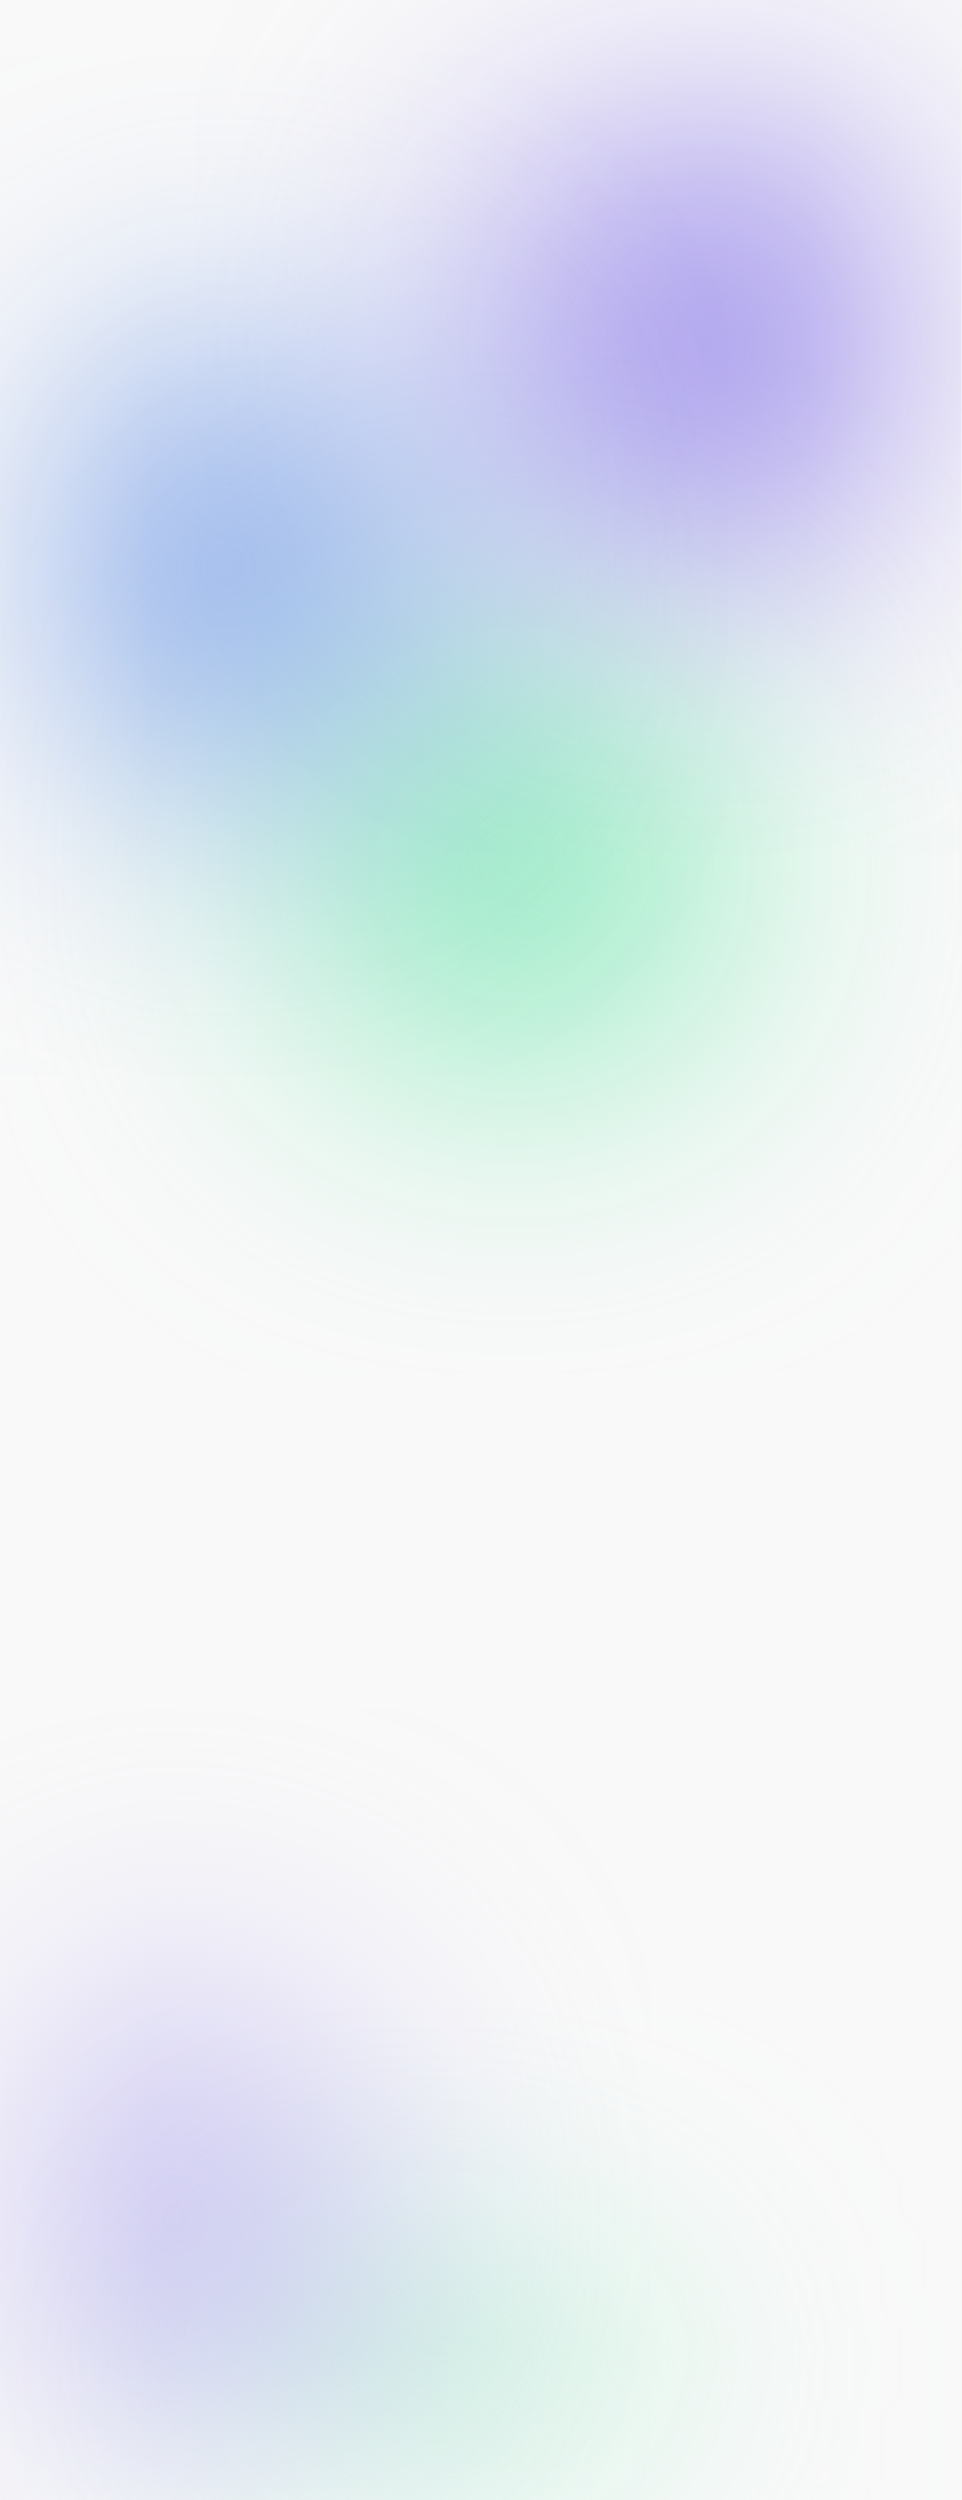
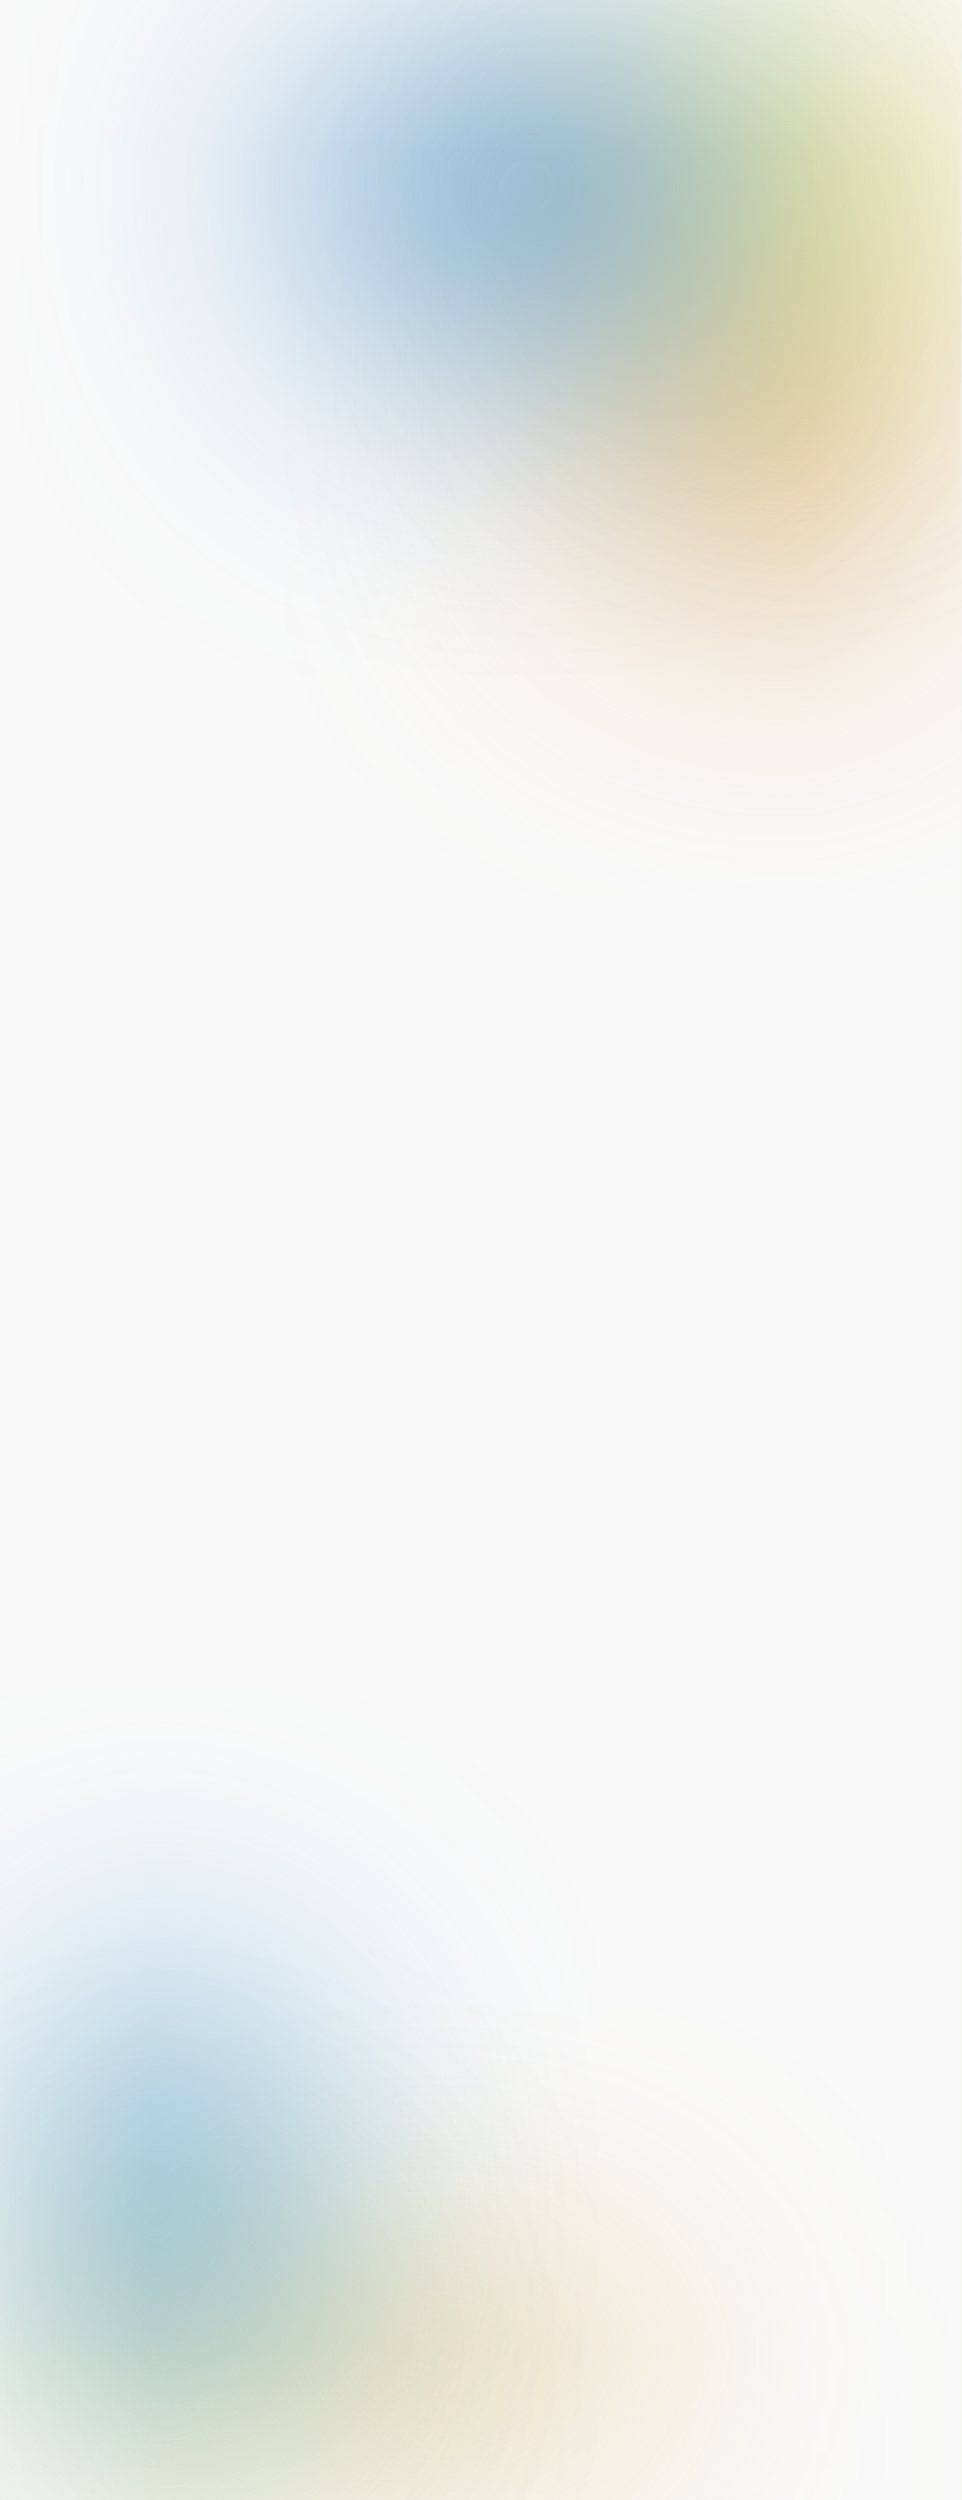
<svg xmlns="http://www.w3.org/2000/svg" width="1512" height="3932" viewBox="0 0 1512 3932" fill="none">
-   <g clip-path="url(#clip0_15_2)">
-     <rect width="1512" height="3932" fill="white" />
+   <g clip-path="url(#clip0_1125_2370)">
+     <rect width="1512" height="3932" fill="#FBF8F1" />
    <rect width="1512" height="3932" fill="#F9F9F9" />
-     <g filter="url(#filter0_f_15_2)">
-       <circle cx="806.5" cy="1358.5" r="302.5" fill="#6BE8AC" />
-       <circle cx="806.5" cy="1358.5" r="302" stroke="black" />
+     <g filter="url(#filter0_f_1125_2370)">
+       <circle cx="1251.5" cy="610.5" r="302.5" fill="#E2AE6D" />
+       <circle cx="1251.5" cy="610.5" r="302" stroke="black" />
    </g>
-     <g filter="url(#filter1_f_15_2)">
-       <circle cx="1109.5" cy="539.5" r="302.5" fill="#7D6BE8" />
-       <circle cx="1109.5" cy="539.5" r="302" stroke="black" />
+     <g filter="url(#filter1_f_1125_2370)">
+       <circle cx="1333.5" cy="210.5" r="302.5" fill="#E5E86B" />
+       <circle cx="1333.5" cy="210.5" r="302" stroke="black" />
    </g>
-     <g filter="url(#filter2_f_15_2)">
-       <circle cx="341.5" cy="889.5" r="302.5" fill="#6B95E8" />
-       <circle cx="341.5" cy="889.5" r="302" stroke="black" />
+     <g filter="url(#filter2_f_1125_2370)">
+       <circle cx="829.5" cy="257.5" r="302.5" fill="#4D91CB" />
+       <circle cx="829.5" cy="257.5" r="302" stroke="black" />
    </g>
-     <g filter="url(#filter3_f_15_2)">
-       <circle cx="684.5" cy="3959.5" r="302.5" fill="#6BE8AC" />
+     <g filter="url(#filter3_f_1125_2370)">
+       <circle cx="684.5" cy="3959.5" r="302.5" fill="#D4A339" />
      <circle cx="684.5" cy="3959.5" r="302" stroke="black" />
    </g>
-     <g filter="url(#filter4_f_15_2)">
-       <circle cx="219.5" cy="3490.5" r="302.5" fill="#B4AAF1" />
-       <circle cx="219.5" cy="3490.5" r="302" stroke="black" />
+     <g filter="url(#filter4_f_1125_2370)">
+       <circle cx="138.5" cy="3851.5" r="302.5" fill="#DFDA6B" />
+       <circle cx="138.5" cy="3851.5" r="302" stroke="black" />
+     </g>
+     <g filter="url(#filter5_f_1125_2370)">
+       <circle cx="138.5" cy="3463.5" r="302.5" fill="#4597CF" />
+       <circle cx="138.5" cy="3463.5" r="302" stroke="black" />
    </g>
  </g>
  <defs>
-     <filter id="filter0_f_15_2" x="4" y="556" width="1605" height="1605" filterUnits="userSpaceOnUse" color-interpolation-filters="sRGB">
+     <filter id="filter0_f_1125_2370" x="449" y="-192" width="1605" height="1605" filterUnits="userSpaceOnUse" color-interpolation-filters="sRGB">
      <feFlood flood-opacity="0" result="BackgroundImageFix" />
      <feBlend mode="normal" in="SourceGraphic" in2="BackgroundImageFix" result="shape" />
-       <feGaussianBlur stdDeviation="250" result="effect1_foregroundBlur_15_2" />
+       <feGaussianBlur stdDeviation="250" result="effect1_foregroundBlur_1125_2370" />
    </filter>
-     <filter id="filter1_f_15_2" x="307" y="-263" width="1605" height="1605" filterUnits="userSpaceOnUse" color-interpolation-filters="sRGB">
+     <filter id="filter1_f_1125_2370" x="531" y="-592" width="1605" height="1605" filterUnits="userSpaceOnUse" color-interpolation-filters="sRGB">
      <feFlood flood-opacity="0" result="BackgroundImageFix" />
      <feBlend mode="normal" in="SourceGraphic" in2="BackgroundImageFix" result="shape" />
-       <feGaussianBlur stdDeviation="250" result="effect1_foregroundBlur_15_2" />
+       <feGaussianBlur stdDeviation="250" result="effect1_foregroundBlur_1125_2370" />
    </filter>
-     <filter id="filter2_f_15_2" x="-461" y="87" width="1605" height="1605" filterUnits="userSpaceOnUse" color-interpolation-filters="sRGB">
+     <filter id="filter2_f_1125_2370" x="27" y="-545" width="1605" height="1605" filterUnits="userSpaceOnUse" color-interpolation-filters="sRGB">
      <feFlood flood-opacity="0" result="BackgroundImageFix" />
      <feBlend mode="normal" in="SourceGraphic" in2="BackgroundImageFix" result="shape" />
-       <feGaussianBlur stdDeviation="250" result="effect1_foregroundBlur_15_2" />
+       <feGaussianBlur stdDeviation="250" result="effect1_foregroundBlur_1125_2370" />
    </filter>
-     <filter id="filter3_f_15_2" x="-118" y="3157" width="1605" height="1605" filterUnits="userSpaceOnUse" color-interpolation-filters="sRGB">
+     <filter id="filter3_f_1125_2370" x="-118" y="3157" width="1605" height="1605" filterUnits="userSpaceOnUse" color-interpolation-filters="sRGB">
      <feFlood flood-opacity="0" result="BackgroundImageFix" />
      <feBlend mode="normal" in="SourceGraphic" in2="BackgroundImageFix" result="shape" />
-       <feGaussianBlur stdDeviation="250" result="effect1_foregroundBlur_15_2" />
+       <feGaussianBlur stdDeviation="250" result="effect1_foregroundBlur_1125_2370" />
    </filter>
-     <filter id="filter4_f_15_2" x="-583" y="2688" width="1605" height="1605" filterUnits="userSpaceOnUse" color-interpolation-filters="sRGB">
+     <filter id="filter4_f_1125_2370" x="-664" y="3049" width="1605" height="1605" filterUnits="userSpaceOnUse" color-interpolation-filters="sRGB">
      <feFlood flood-opacity="0" result="BackgroundImageFix" />
      <feBlend mode="normal" in="SourceGraphic" in2="BackgroundImageFix" result="shape" />
-       <feGaussianBlur stdDeviation="250" result="effect1_foregroundBlur_15_2" />
+       <feGaussianBlur stdDeviation="250" result="effect1_foregroundBlur_1125_2370" />
    </filter>
-     <clipPath id="clip0_15_2">
+     <filter id="filter5_f_1125_2370" x="-664" y="2661" width="1605" height="1605" filterUnits="userSpaceOnUse" color-interpolation-filters="sRGB">
+       <feFlood flood-opacity="0" result="BackgroundImageFix" />
+       <feBlend mode="normal" in="SourceGraphic" in2="BackgroundImageFix" result="shape" />
+       <feGaussianBlur stdDeviation="250" result="effect1_foregroundBlur_1125_2370" />
+     </filter>
+     <clipPath id="clip0_1125_2370">
      <rect width="1512" height="3932" fill="white" />
    </clipPath>
  </defs>
</svg>
